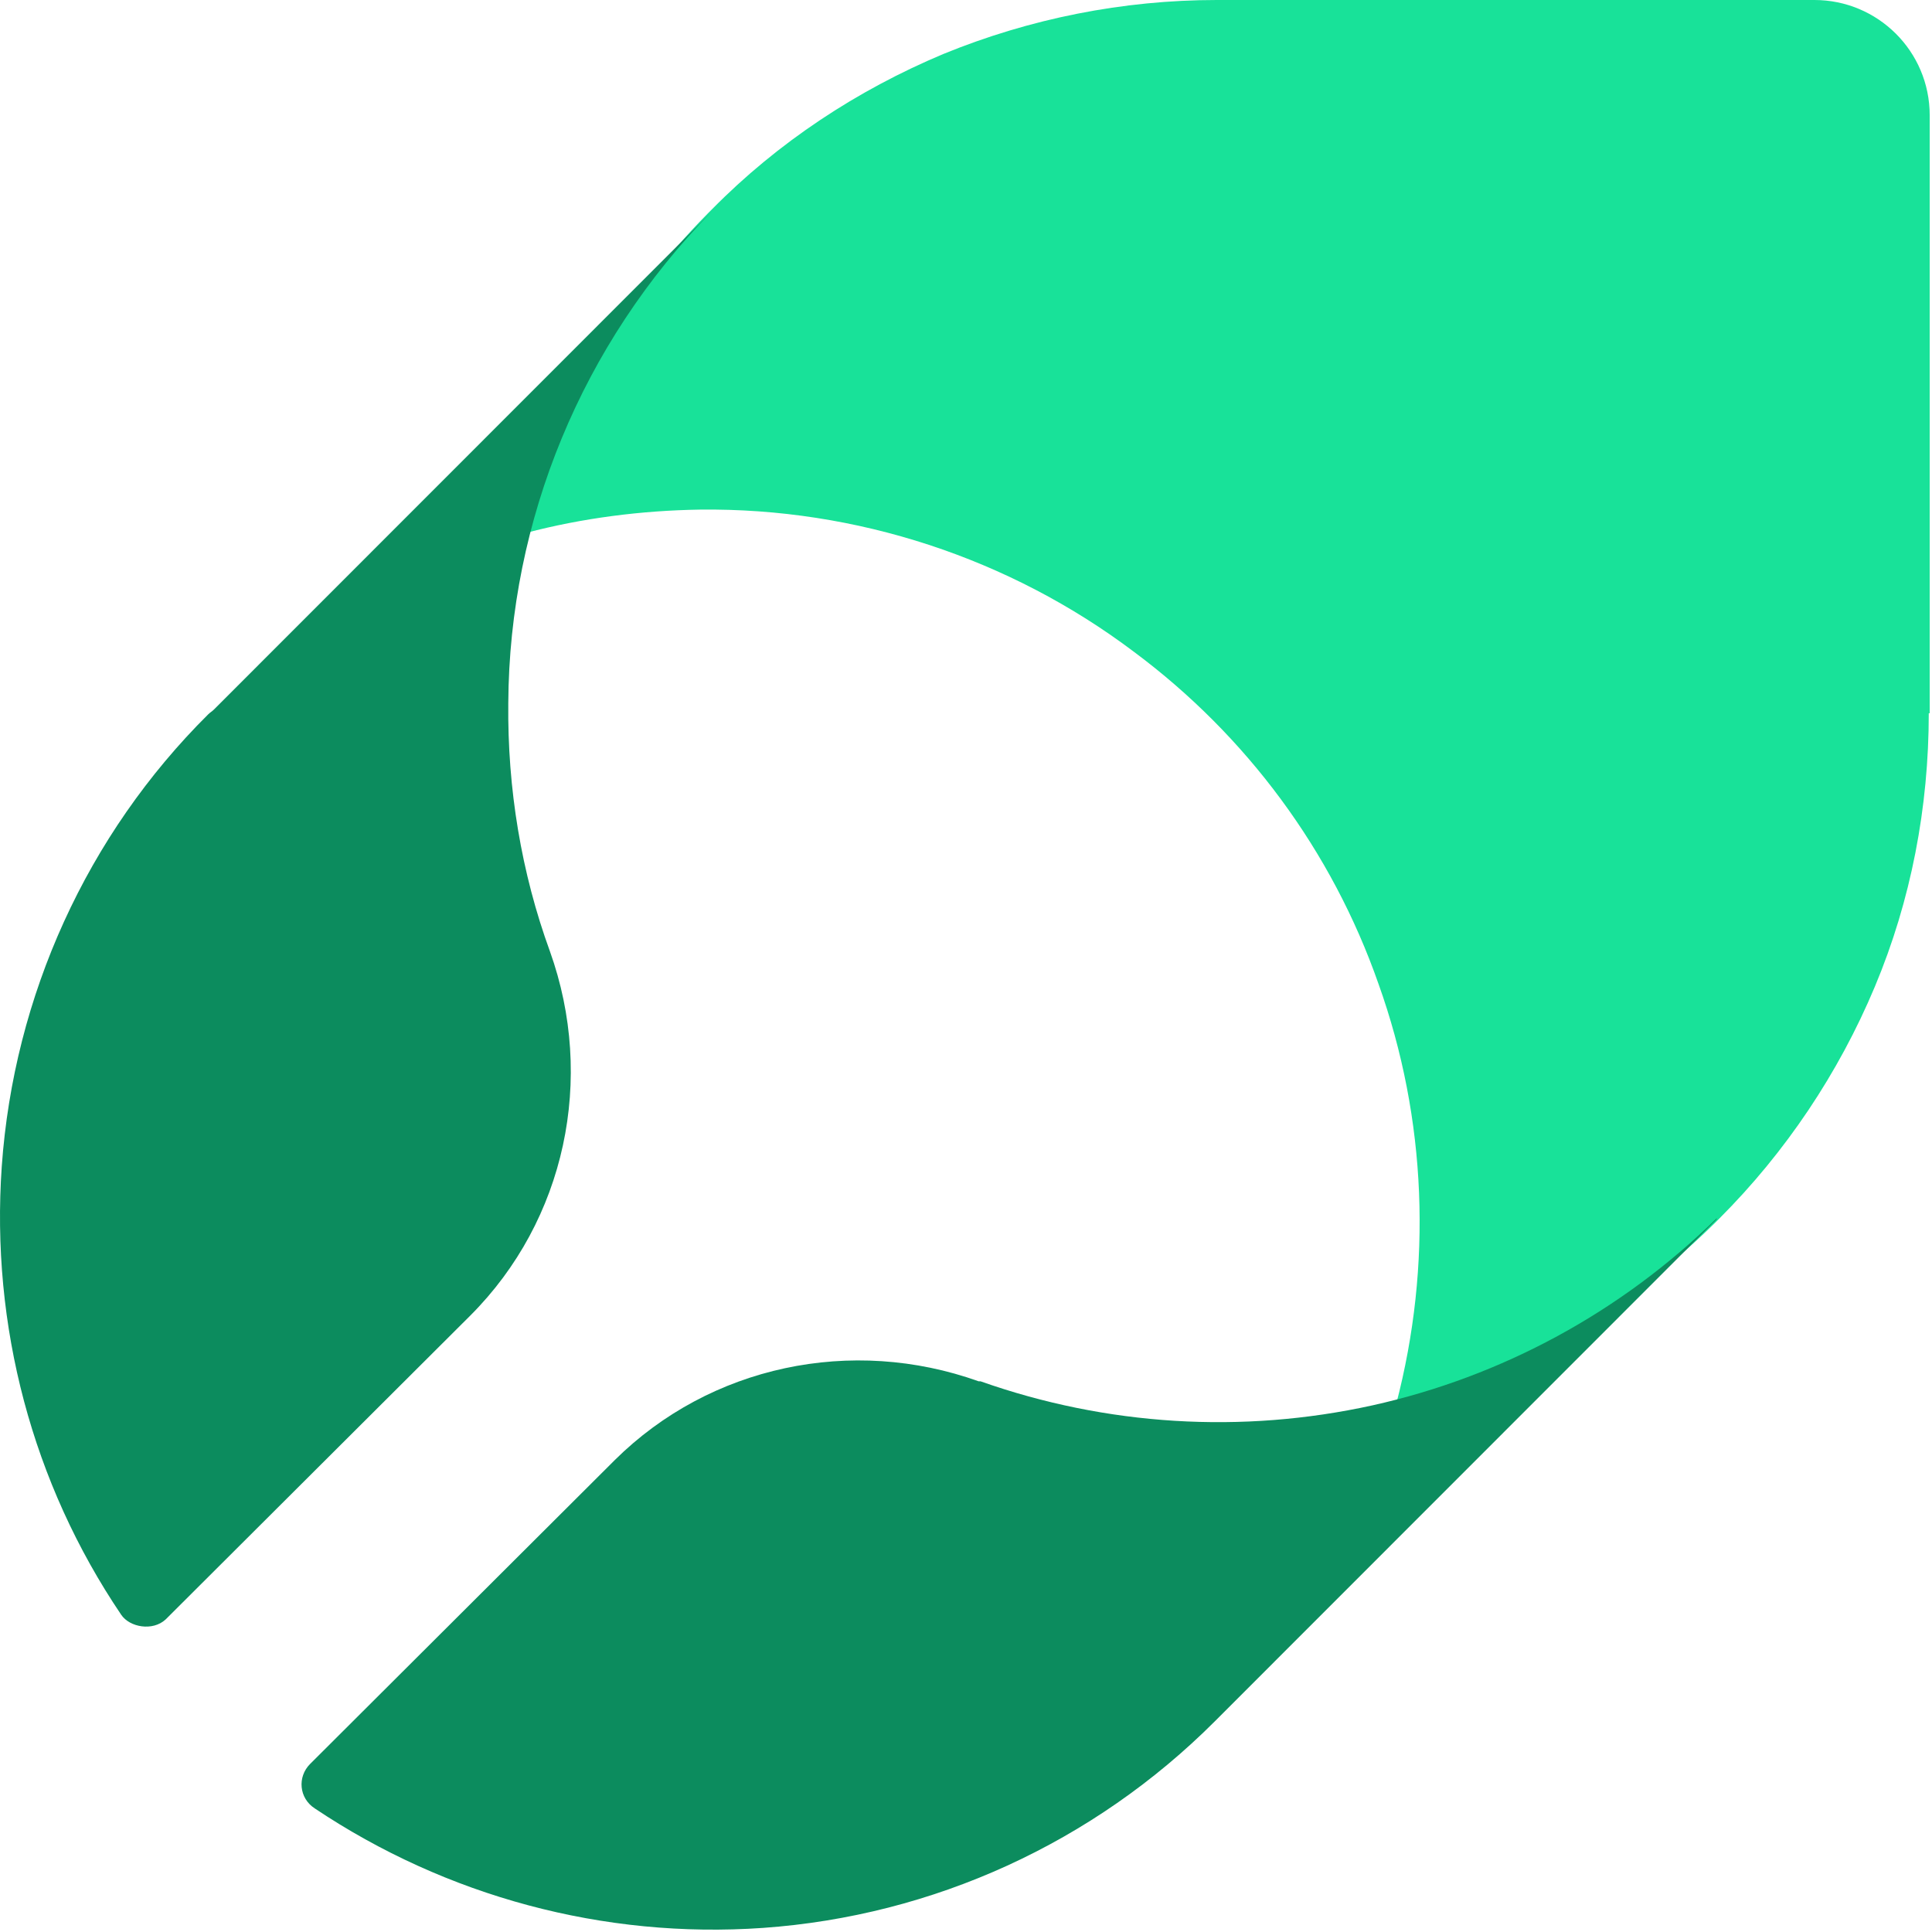
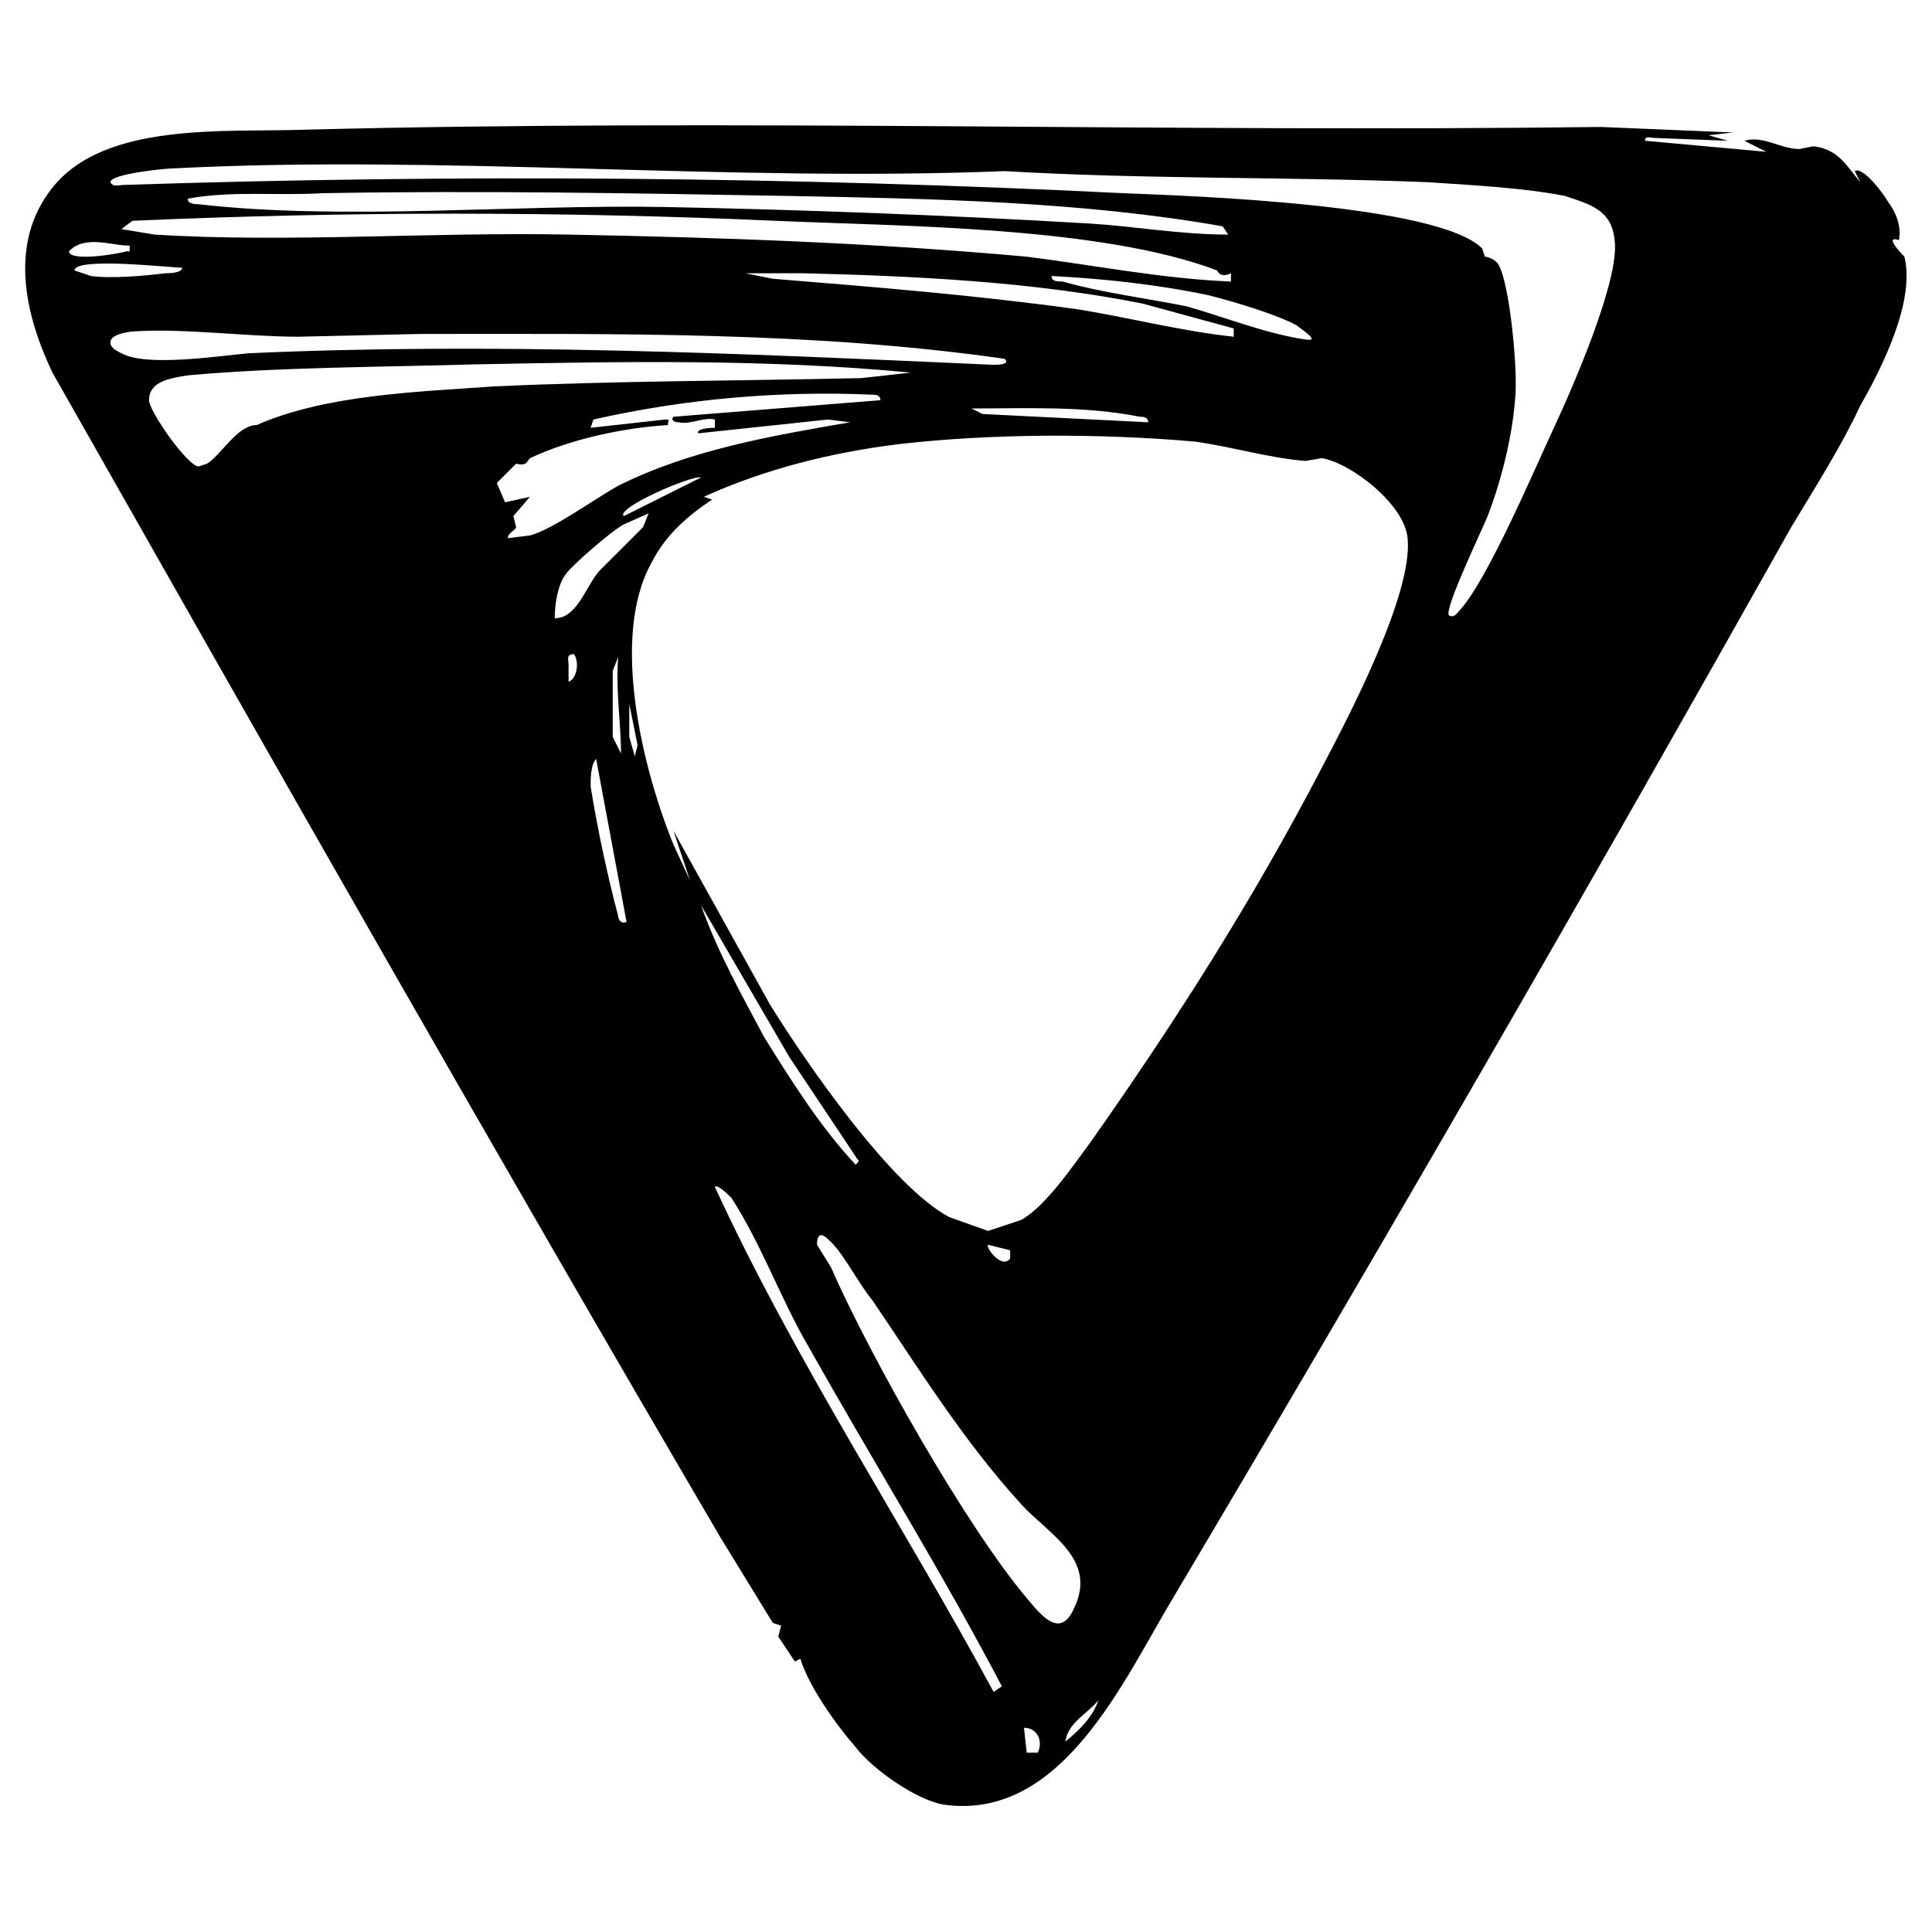
- <svg xmlns="http://www.w3.org/2000/svg" width="502" height="502" viewBox="0 0 502 502" fill="none">
-   <path d="M501.402 185.33V29.962C501.402 13.29 487.876 0 471.453 0H316.156C291.763 0 267.611 4.832 245.15 14.014C222.689 23.438 202.16 36.969 185.012 54.367L183.804 55.575C161.101 78.53 144.92 107.042 136.708 138.454C151.441 134.588 166.656 132.655 181.871 132.413C222.447 131.93 262.298 144.978 294.661 169.383C323.885 191.13 346.104 221.092 358.18 255.645C370.739 290.681 372.188 328.859 362.769 364.862C393.925 356.647 422.666 340.457 445.611 317.744L446.818 316.536C463.966 299.38 477.732 278.841 487.151 256.37C496.571 233.898 501.16 209.735 501.16 185.33H501.402Z" fill="#18E299" />
-   <path d="M132.071 182.706C132.312 135.044 151.32 89.307 184.764 55.125L55.557 184.391C55.076 184.873 54.594 185.113 54.113 185.595C22.593 216.888 3.586 258.774 0.458 303.066C-2.43 344.47 8.397 385.392 31.496 419.575C33.699 422.835 39.677 423.907 43.046 420.778L122.206 341.822C146.989 317.028 154.689 280.198 142.899 247.219C135.44 226.758 131.831 204.852 132.071 182.706Z" fill="#0C8C5E" />
-   <path d="M446.067 316.547C421.284 340.86 390.245 357.71 356.56 365.172C322.634 372.635 287.506 370.468 254.783 358.914C254.783 358.914 254.542 358.914 254.301 358.914C221.338 347.118 184.525 354.821 159.742 379.375L80.581 458.331C77.212 461.701 77.694 467.238 81.784 469.885C115.95 492.754 156.855 503.827 198.24 500.938C242.512 497.809 284.137 478.792 315.656 447.258L316.859 446.054L446.067 316.788V316.547Z" fill="#0C8C5E" />
+ <svg xmlns="http://www.w3.org/2000/svg" viewBox="0 0 700 700">
+   <path d="m628 48-9 1 7 2-26-1c-2 0-4-1-4 1l44 4-8-4c7-2 13 3 20 3l5-1c9 1 12 7 17 13l-2-4c3-2 11 9 12 11 3 4 5 9 4 14-6-2 2 6 2 6 4 16-8 40-16 54-7 15-16 29-25 44-73 130-148 260-224 388-18 30-40 80-82 75-10-1-27-13-33-21-7-8-17-22-20-32l-2 1-6-9 1-4-3-1-19-31C179 417 99 276 19 135 9 114 3 88 19 68c19-24 63-20 91-21 156-4 313 1 470-1l48 2ZM525 223c2 1 3-1 4-2 10-11 27-51 34-66s24-54 22-68c-1-11-9-13-18-16-15-3-35-4-50-5-51-2-102-1-153-4-100 4-203-6-301-1-3 0-23 2-23 5 1 2 3 1 5 1a4402 4402 0 0 1 362 3c25 1 114 4 130 20l1 3c1 0 4 1 5 3 4 7 7 38 6 48-1 14-5 30-10 43-2 5-16 34-14 36ZM445 85l-2-3c-51-9-105-10-157-11-57-1-113-2-169-1-17 1-33-1-49 2 0 2 3 2 4 2 52 6 115 0 169 1 51 1 103 3 154 6 16 1 33 4 50 4Zm-4 13c-42-16-115-16-160-18a2629 2629 0 0 0-233 0l-4 3 12 2c48 3 101-1 150 0 55 1 111 3 166 8 24 3 49 8 74 9v-3c-4 2-5-1-5-1ZM47 89c-7 0-16-4-22 2 0 4 18 1 21 0 1 0 1 1 1-2Zm19 8c-4 0-39-4-39 1l6 2c7 1 19 0 27-1 1 0 6 0 6-2Zm381 22-33-9c-40-8-83-10-123-11h-21l10 2c37 3 74 6 110 11 19 3 38 8 57 10v-3Zm23-1c-7-4-24-9-32-11-19-4-38-6-57-7 0 2 2 2 4 2 14 4 30 6 45 9 14 4 29 10 43 12 6 1-2-4-3-5Zm-106 12c-70-10-141-9-212-9l-44 1c-18 0-41-3-58-2-3 0-10 1-10 4 0 2 2 3 4 4 9 5 35 1 46 0 88-4 177 0 266 4 1 0 11 1 8-2Zm-34 5c-52-5-105-4-157-3-34 1-72 1-105 4-6 1-14 2-14 9 0 4 14 24 18 24l3-1c5-3 11-14 18-14 25-11 58-12 86-14 44-2 88-2 133-3l18-2Zm-11 10c0-2-2-2-3-2a383 383 0 0 0-101 9l-1 3 27-3c2 0 1 0 1 2-16 1-35 5-50 12-1 1-1 3-5 2l-7 7 3 7 9-2-6 7 1 4c0 1-3 2-3 4l8-1c8-2 23-13 32-18 26-13 55-18 84-23l-8-1-47 5c-1-2 6-2 6-2v-3c-4-1-9 2-13 1-2 0-3-1-2-2l75-6Zm97 8c0-2-2-2-3-2-20-4-41-3-61-3l4 2 60 3ZM244 301l35 63c13 21 44 66 65 77l14 5 12-4c9-5 19-20 25-28 31-44 59-88 84-136 10-19 33-63 31-83-1-12-20-27-31-29l-6 1c-13-1-26-5-40-7-34-3-74-3-108 1-24 3-48 9-70 19l3 1c-9 6-17 13-22 23-15 27-3 75 8 102l6 13-6-18Zm10-128c-3-1-31 11-28 14l28-14Zm-19 13-9 4c-4 2-19 15-21 18-3 4-4 11-4 16 8 0 11-11 16-17l16-16 2-5Zm-29 61c3-1 4-7 2-10-3 0-2 2-2 4v6Zm16-4v24l3 6c0-11-2-23-1-35l-2 5Zm8 31 1-4-3-15v12l2 7Zm-3 60-11-59c-2 2-2 7-2 10a501 501 0 0 0 10 47c0 1 1 3 3 2Zm27-6c6 17 15 33 23 48 10 16 20 32 33 46 2-2 1-1 0-3l-24-36-32-55Zm106 285 3-2c-22-42-47-82-70-123-10-17-17-37-28-54-1-1-5-5-6-4 29 63 68 122 101 183Zm-44-142c-5-6-11-18-16-22-3-3-4-1-4 2l5 8c14 32 49 94 71 120 5 6 12 15 17 4 9-18-9-27-19-38-21-23-37-49-54-74Zm50-18-8-2c-1 1 5 9 8 5v-3Zm20 178c5-4 10-9 12-15-4 5-11 8-12 15Zm-10 4c2-4 0-9-5-9l1 9h4Z" />
</svg>
